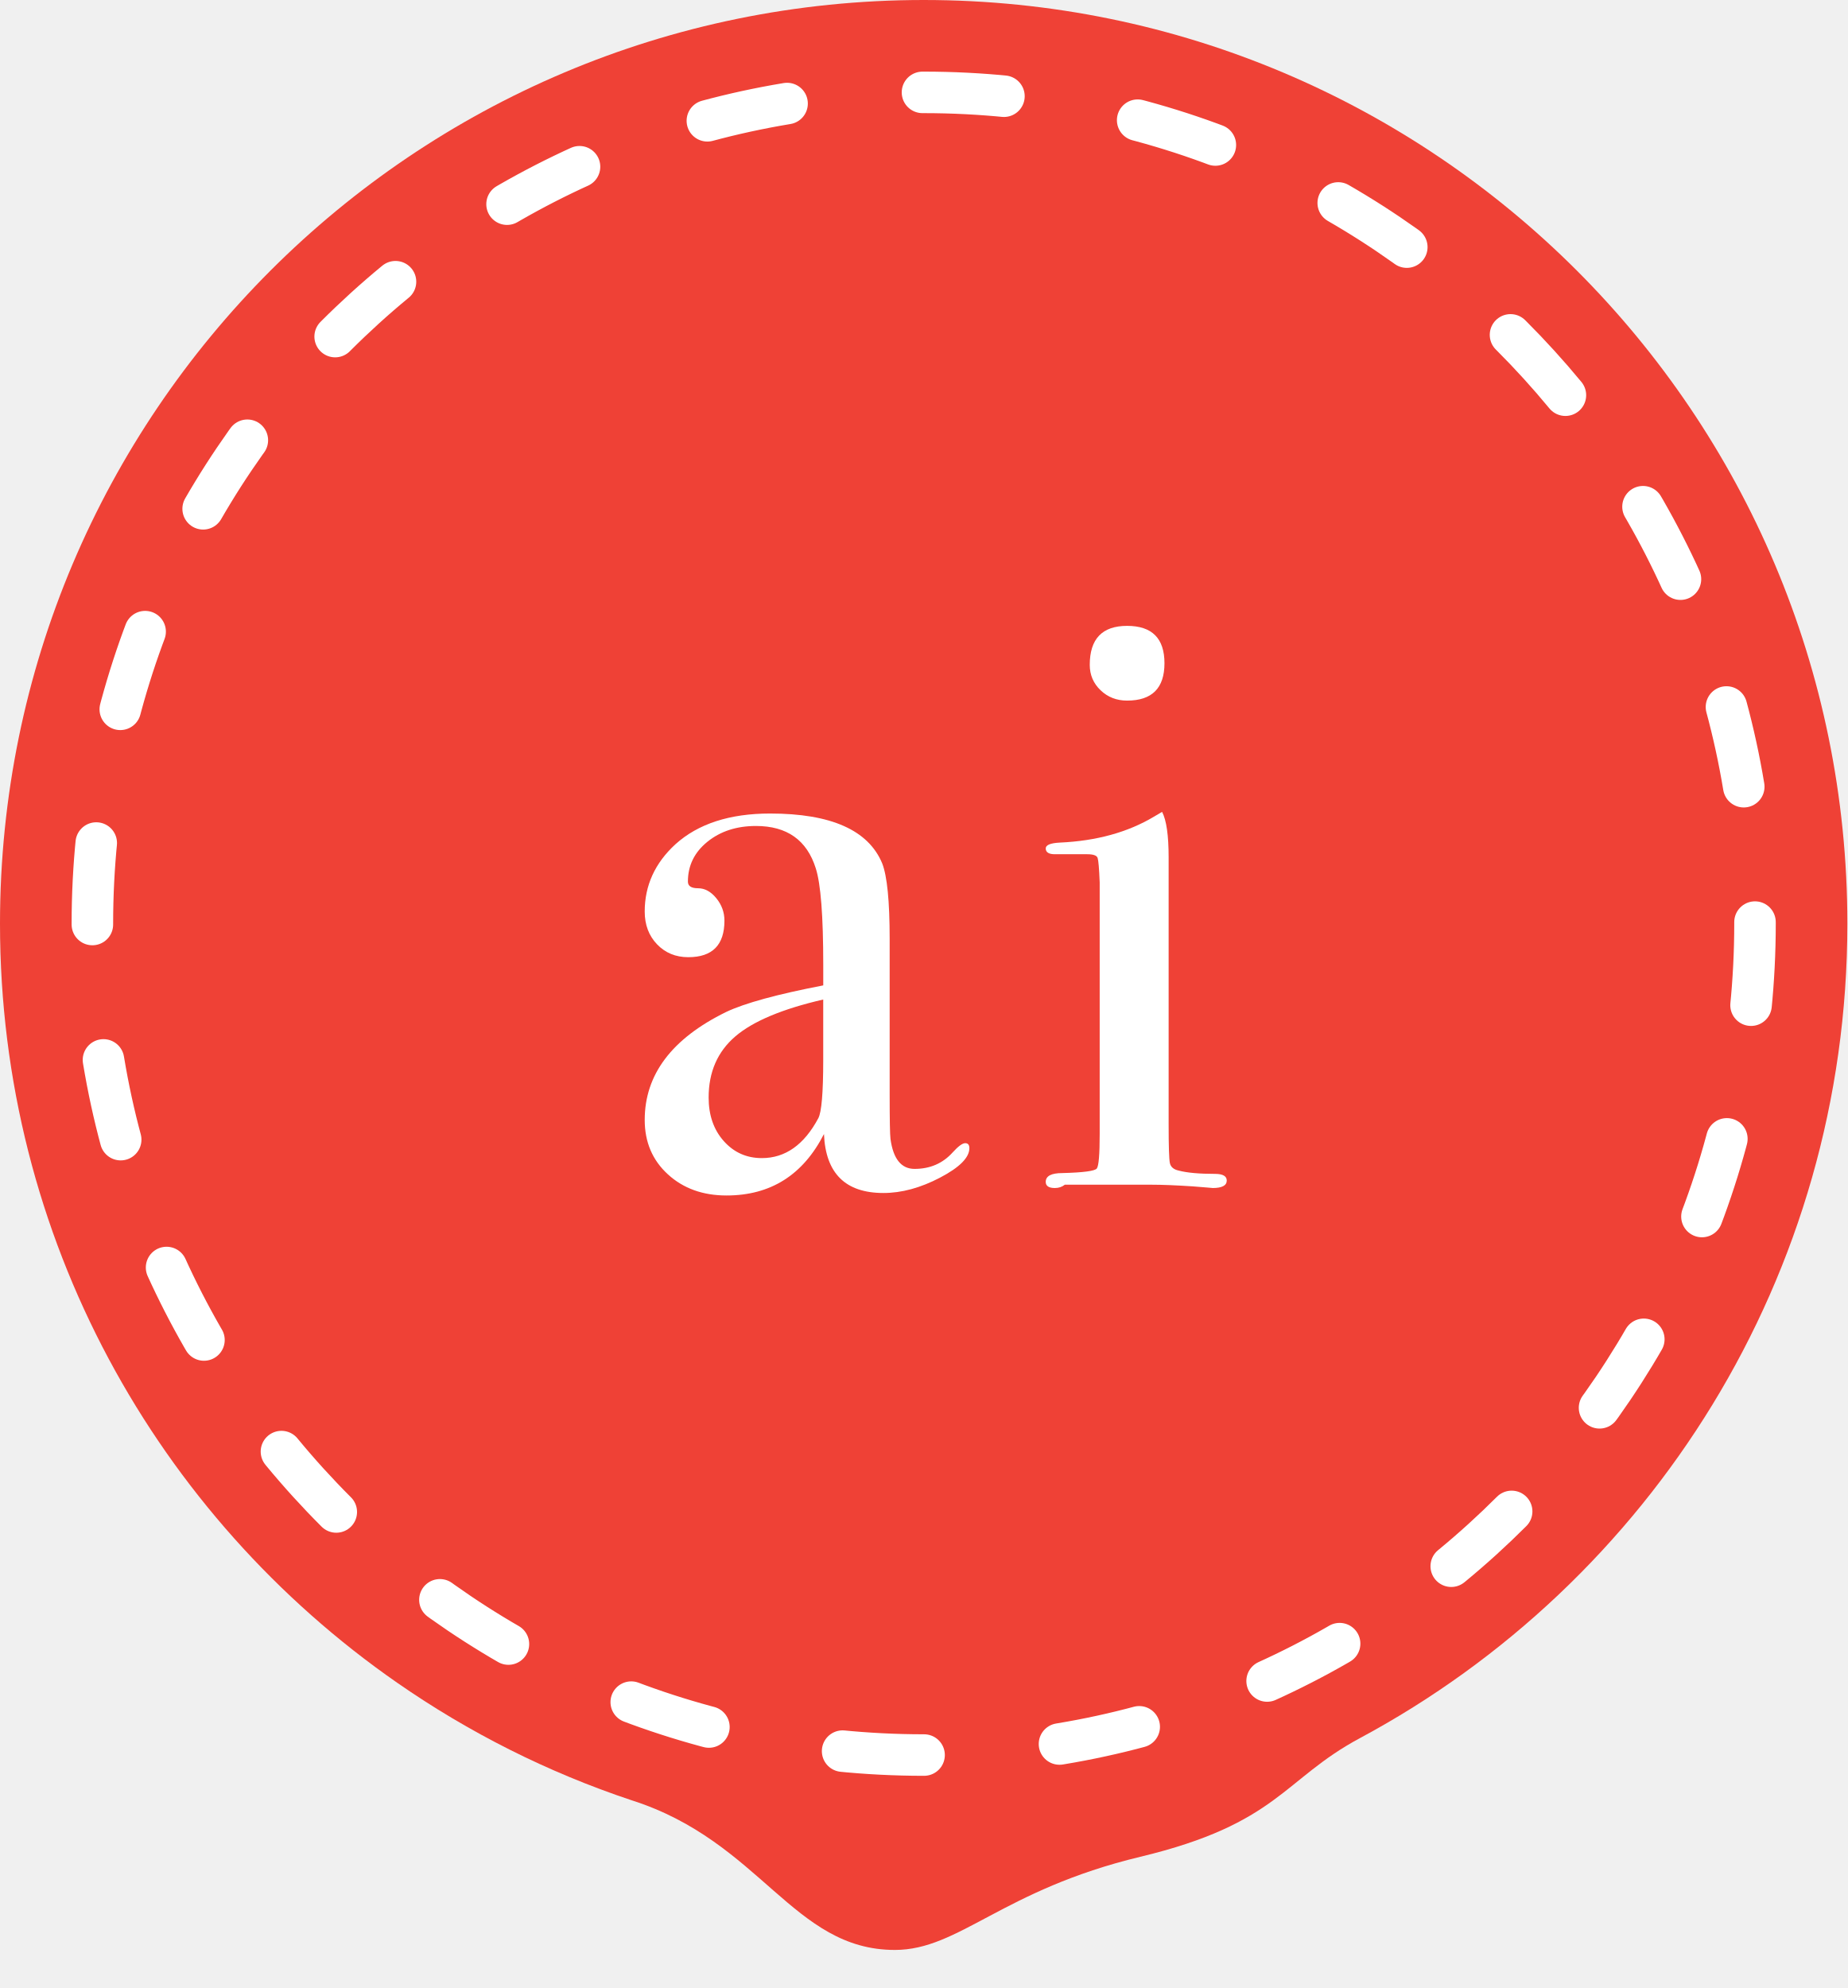
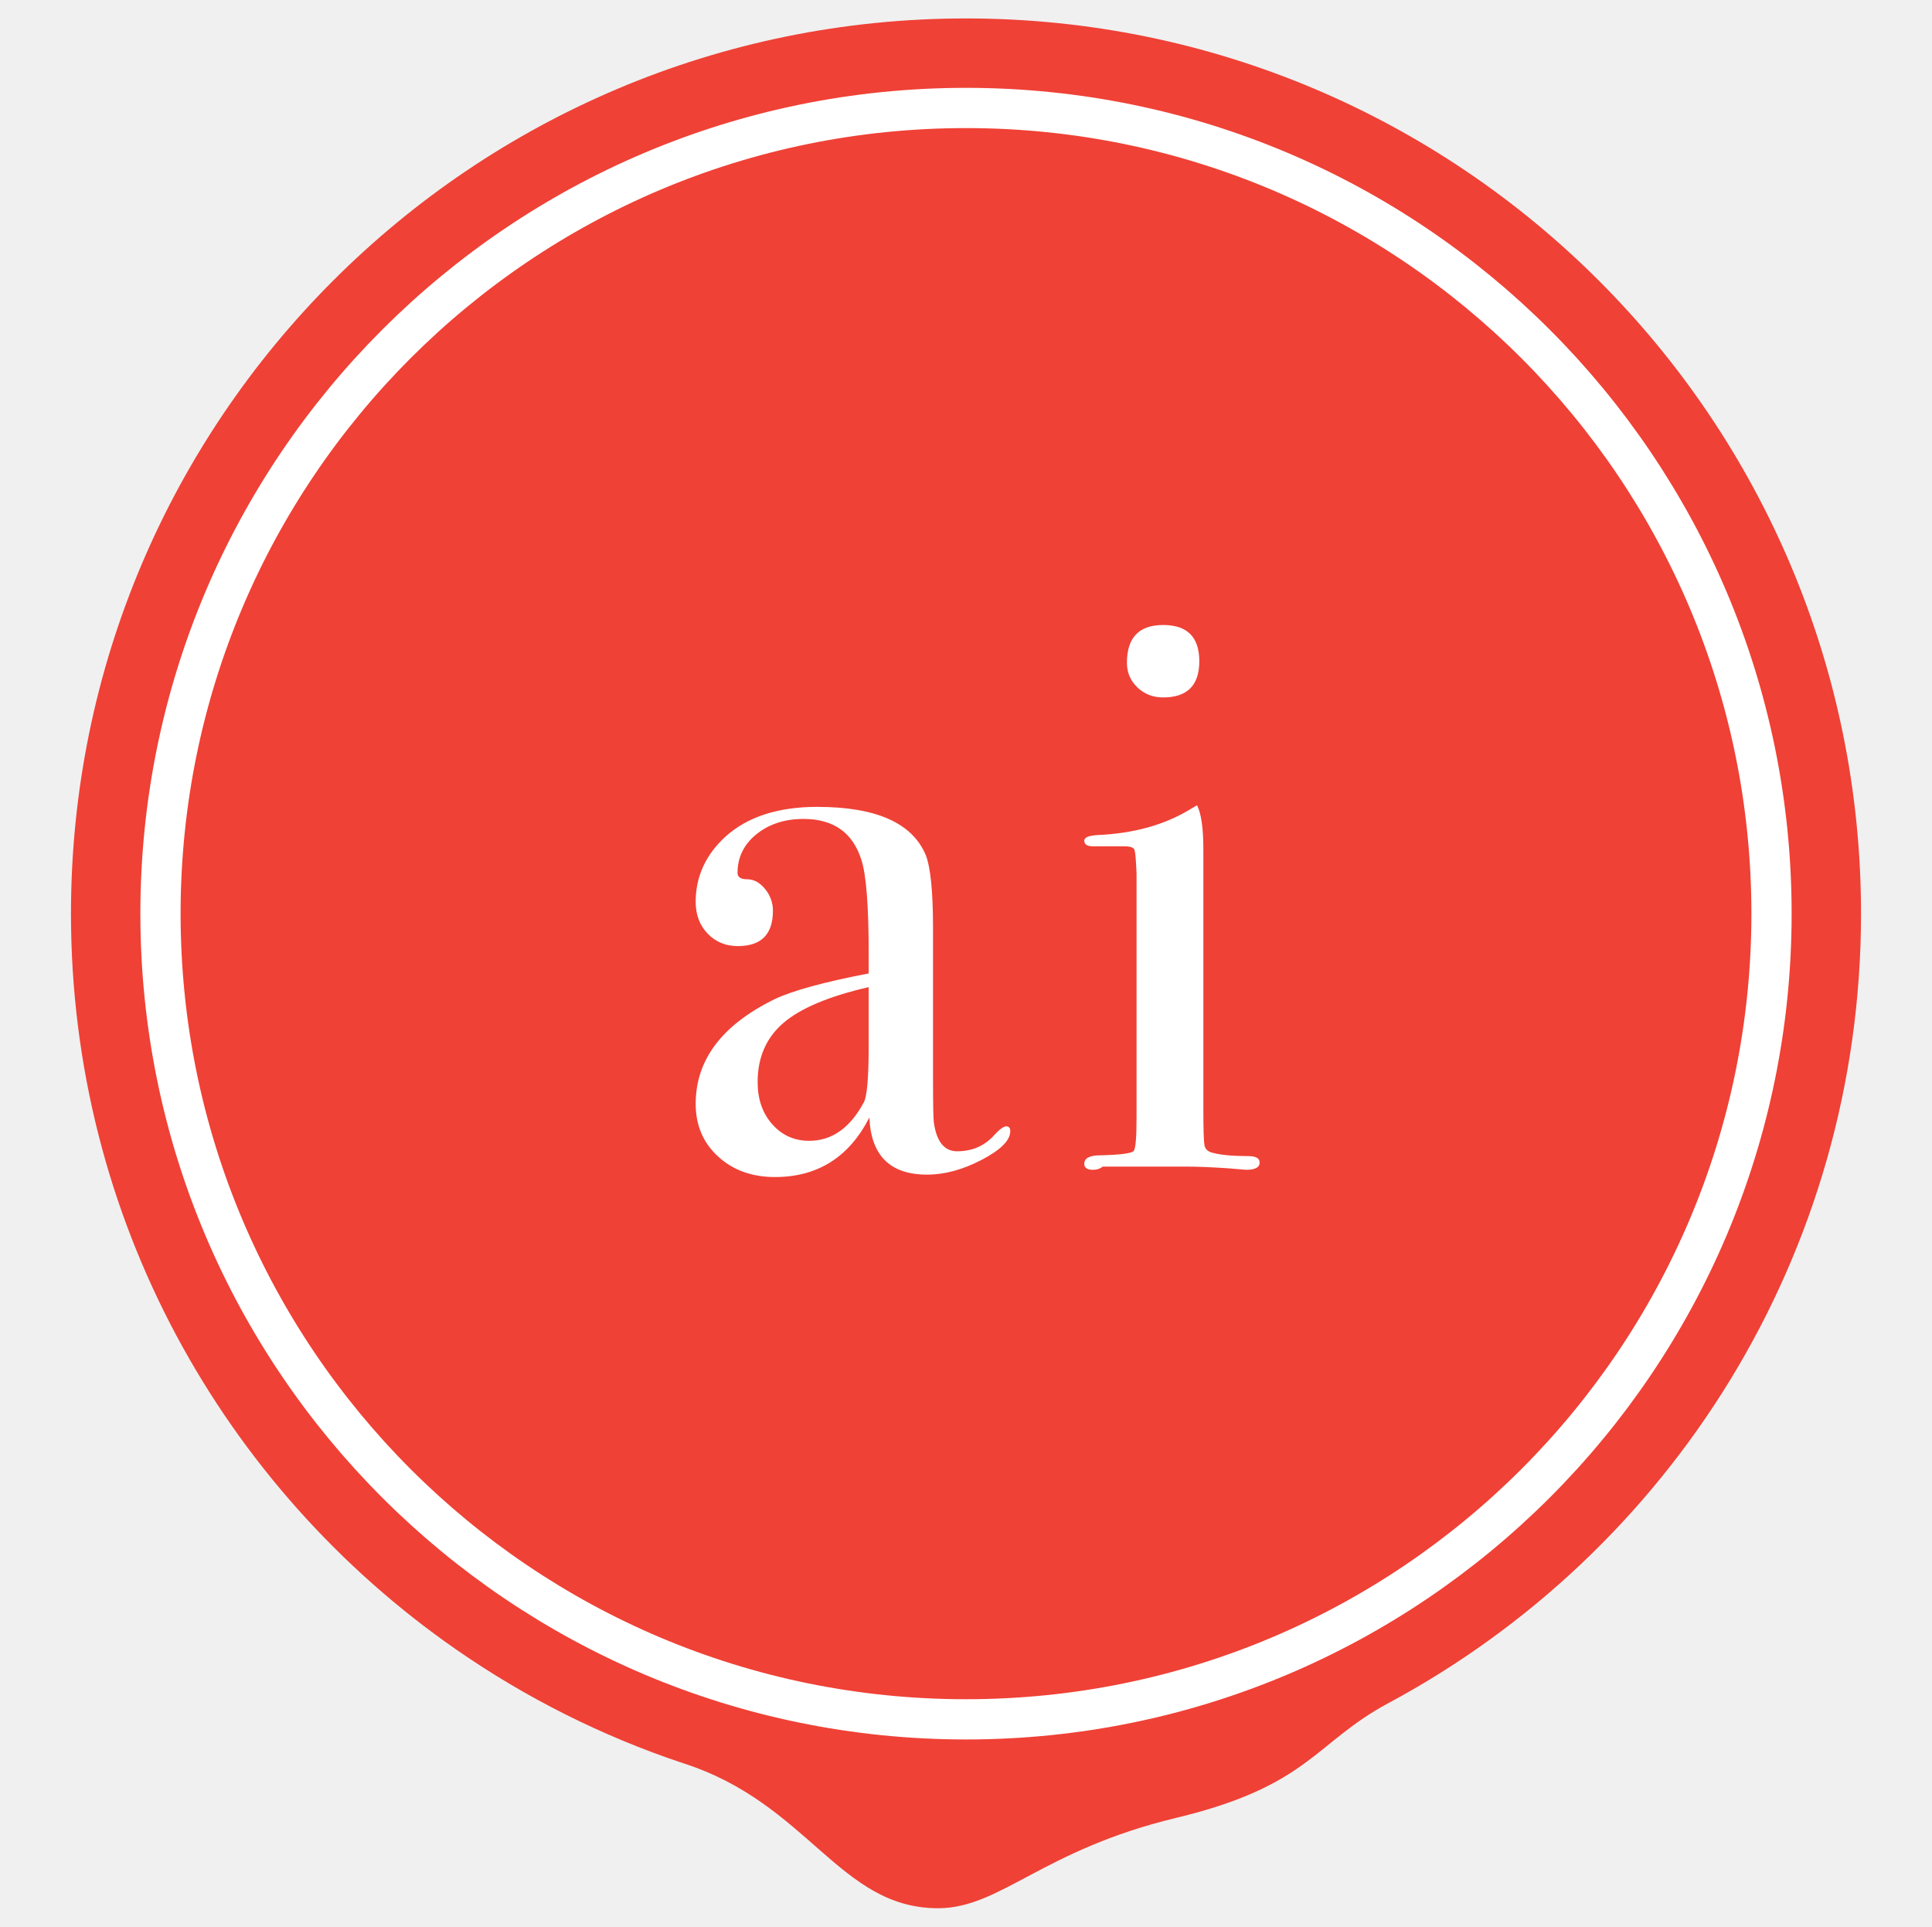
- <svg xmlns="http://www.w3.org/2000/svg" version="1.1" id="Layer_1" x="0px" y="0px" width="133.493px" height="143.652px" viewBox="0 0 133.493 143.652" enable-background="new 0 0 133.493 143.652" xml:space="preserve">
+ <svg xmlns="http://www.w3.org/2000/svg" version="1.1" id="Layer_1" x="0px" y="0px" width="144.08px" height="143.652px" viewBox="0 0 144.08 143.652" enable-background="new 0 0 144.08 143.652" xml:space="preserve">
  <g>
-     <path fill="#EF4136" d="M133.493,66.747c0,25.466-14.261,47.601-35.232,58.854c-5.553,2.979-5.887,6.174-15.867,8.571   s-13.076,6.73-17.73,6.73c-7.376,0-9.666-7.833-19.024-10.815c-6.081-2.026-11.773-4.903-16.936-8.49   C11.356,109.543,0,89.472,0,66.747C0,29.884,29.883,0,66.747,0C103.61,0,133.493,29.884,133.493,66.747z" />
+     <path fill="#EF4136" d="M138.787,68.122c0,25.466-14.262,47.601-35.232,58.854c-5.553,2.979-5.887,6.174-15.867,8.571   c-9.981,2.397-13.077,6.73-17.731,6.73c-7.376,0-9.666-7.833-19.024-10.815c-6.081-2.026-11.773-4.903-16.936-8.49   C16.65,110.918,5.293,90.847,5.293,68.122c0-36.863,29.883-66.747,66.747-66.747C108.904,1.375,138.787,31.259,138.787,68.122z" />
+     <circle fill="#EF4136" stroke="#FFFFFF" stroke-width="3" stroke-linecap="round" stroke-miterlimit="10" cx="72.04" cy="68.122" r="60.072" />
    <g>
-       <circle fill="#EF4136" cx="66.747" cy="66.747" r="60.072" />
-       <circle fill="none" stroke="#FFFFFF" stroke-width="3" stroke-linecap="round" stroke-miterlimit="10" stroke-dasharray="5.896,9.828" cx="66.747" cy="66.747" r="60.072" />
-     </g>
-     <g>
-       <path fill="#FFFFFF" d="M70.048,82.965c0,0.682-0.707,1.391-2.121,2.131c-1.412,0.74-2.775,1.109-4.088,1.109    c-2.747,0-4.179-1.419-4.298-4.26c-1.512,2.961-3.86,4.44-7.043,4.44c-1.712,0-3.125-0.511-4.238-1.53    c-1.115-1.02-1.672-2.33-1.672-3.93c0-3.279,1.961-5.881,5.886-7.801c1.347-0.639,3.686-1.279,7.015-1.92v-1.5    c0-3.519-0.18-5.839-0.54-6.959c-0.641-2.04-2.081-3.06-4.32-3.06c-1.4,0-2.57,0.38-3.51,1.14c-0.94,0.76-1.41,1.72-1.41,2.88    c0,0.321,0.244,0.48,0.733,0.48c0.488,0,0.928,0.24,1.32,0.72c0.391,0.48,0.587,1.02,0.587,1.62c0,1.761-0.871,2.641-2.613,2.641    c-0.911,0-1.663-0.311-2.257-0.931c-0.594-0.62-0.891-1.41-0.891-2.37c0-1.88,0.74-3.5,2.22-4.86c1.64-1.479,3.92-2.22,6.84-2.22    c4.4,0,7.1,1.2,8.1,3.6c0.36,0.92,0.54,2.74,0.54,5.46v11.22c0,1.841,0.02,2.921,0.06,3.24c0.2,1.44,0.78,2.159,1.74,2.159    c1.12,0,2.04-0.398,2.76-1.199c0.4-0.439,0.699-0.66,0.9-0.66C69.946,82.605,70.048,82.726,70.048,82.965z M59.487,76.605v-4.38    c-2.957,0.681-5.077,1.57-6.358,2.67c-1.281,1.101-1.922,2.571-1.922,4.41c0,1.28,0.365,2.331,1.094,3.149    c0.729,0.82,1.646,1.23,2.75,1.23c1.695,0,3.054-0.96,4.08-2.88C59.368,80.365,59.487,78.967,59.487,76.605z" />
-       <path fill="#FFFFFF" d="M88.646,85.306c0,0.36-0.341,0.54-1.021,0.54c0.04,0-0.439-0.041-1.439-0.12c-1.2-0.079-2.2-0.12-3-0.12    h-6.24c-0.201,0.16-0.44,0.24-0.72,0.24c-0.44,0-0.66-0.148-0.66-0.444c0-0.424,0.399-0.636,1.2-0.636    c1.52-0.039,2.35-0.15,2.49-0.33c0.139-0.18,0.209-1.01,0.209-2.49v-18.18c-0.039-1-0.09-1.59-0.149-1.77    c-0.06-0.18-0.31-0.27-0.75-0.27h-1.739c-0.161,0-0.361,0-0.601,0c-0.44,0-0.66-0.14-0.66-0.42c0-0.245,0.335-0.384,1.006-0.42    c2.644-0.117,4.913-0.74,6.808-1.87l0.594-0.351c0.314,0.599,0.473,1.697,0.473,3.292c0-0.08,0,0.12,0,0.598    c0,0.48,0,1.258,0,2.335v16.343c0,1.596,0.03,2.533,0.09,2.812c0.061,0.279,0.271,0.46,0.631,0.539c0.6,0.16,1.479,0.24,2.64,0.24    C88.366,84.826,88.646,84.986,88.646,85.306z M84.146,47.925c0,1.8-0.899,2.7-2.7,2.7c-0.76,0-1.4-0.25-1.92-0.75    c-0.52-0.5-0.779-1.11-0.779-1.83c0-1.879,0.899-2.82,2.699-2.82C83.247,45.226,84.146,46.125,84.146,47.925z" />
+       <path fill="#FFFFFF" d="M75.341,84.34c0,0.682-0.707,1.391-2.121,2.131c-1.412,0.74-2.775,1.109-4.088,1.109    c-2.747,0-4.179-1.419-4.298-4.26c-1.512,2.961-3.86,4.44-7.043,4.44c-1.712,0-3.125-0.511-4.238-1.53    c-1.115-1.02-1.672-2.33-1.672-3.93c0-3.279,1.961-5.881,5.886-7.801c1.347-0.639,3.686-1.279,7.015-1.92v-1.5    c0-3.519-0.18-5.839-0.54-6.959c-0.641-2.04-2.081-3.06-4.32-3.06c-1.4,0-2.57,0.38-3.51,1.14c-0.94,0.76-1.41,1.72-1.41,2.88    c0,0.321,0.244,0.48,0.733,0.48c0.488,0,0.928,0.24,1.32,0.72c0.391,0.48,0.587,1.02,0.587,1.62c0,1.761-0.871,2.641-2.613,2.641    c-0.911,0-1.663-0.311-2.257-0.931c-0.594-0.62-0.891-1.409-0.891-2.37c0-1.88,0.74-3.5,2.22-4.86c1.64-1.479,3.92-2.22,6.84-2.22    c4.4,0,7.1,1.2,8.1,3.6c0.36,0.92,0.54,2.74,0.54,5.46v11.22c0,1.841,0.02,2.921,0.06,3.24c0.2,1.44,0.78,2.159,1.74,2.159    c1.12,0,2.04-0.398,2.76-1.199c0.4-0.439,0.699-0.66,0.9-0.66C75.24,83.98,75.341,84.101,75.341,84.34z M64.781,77.98v-4.38    c-2.957,0.681-5.077,1.57-6.358,2.67c-1.281,1.101-1.922,2.571-1.922,4.41c0,1.28,0.365,2.331,1.094,3.149    c0.729,0.82,1.646,1.23,2.75,1.23c1.695,0,3.054-0.96,4.08-2.88C64.662,81.74,64.781,80.342,64.781,77.98z" />
+       <path fill="#FFFFFF" d="M93.939,86.681c0,0.36-0.34,0.54-1.02,0.54c0.039,0-0.439-0.041-1.439-0.12    c-1.201-0.079-2.201-0.12-3-0.12h-6.24c-0.201,0.16-0.441,0.24-0.721,0.24c-0.439,0-0.66-0.148-0.66-0.444    c0-0.424,0.4-0.636,1.201-0.636c1.52-0.039,2.35-0.15,2.49-0.33c0.139-0.18,0.209-1.01,0.209-2.49v-18.18    c-0.039-1-0.09-1.59-0.15-1.77c-0.059-0.18-0.309-0.27-0.75-0.27h-1.738c-0.162,0-0.361,0-0.602,0c-0.439,0-0.66-0.14-0.66-0.42    c0-0.245,0.336-0.384,1.006-0.42c2.645-0.117,4.914-0.74,6.809-1.87l0.594-0.351c0.314,0.599,0.473,1.697,0.473,3.292    c0-0.08,0,0.12,0,0.598c0,0.48,0,1.258,0,2.335v16.343c0,1.596,0.029,2.533,0.09,2.812s0.27,0.46,0.631,0.539    c0.6,0.16,1.479,0.24,2.639,0.24C93.66,86.201,93.939,86.361,93.939,86.681z M89.439,49.3c0,1.8-0.898,2.7-2.699,2.7    c-0.76,0-1.4-0.25-1.92-0.75c-0.52-0.5-0.779-1.11-0.779-1.83c0-1.879,0.898-2.82,2.699-2.82S89.439,47.5,89.439,49.3z" />
    </g>
  </g>
</svg>
